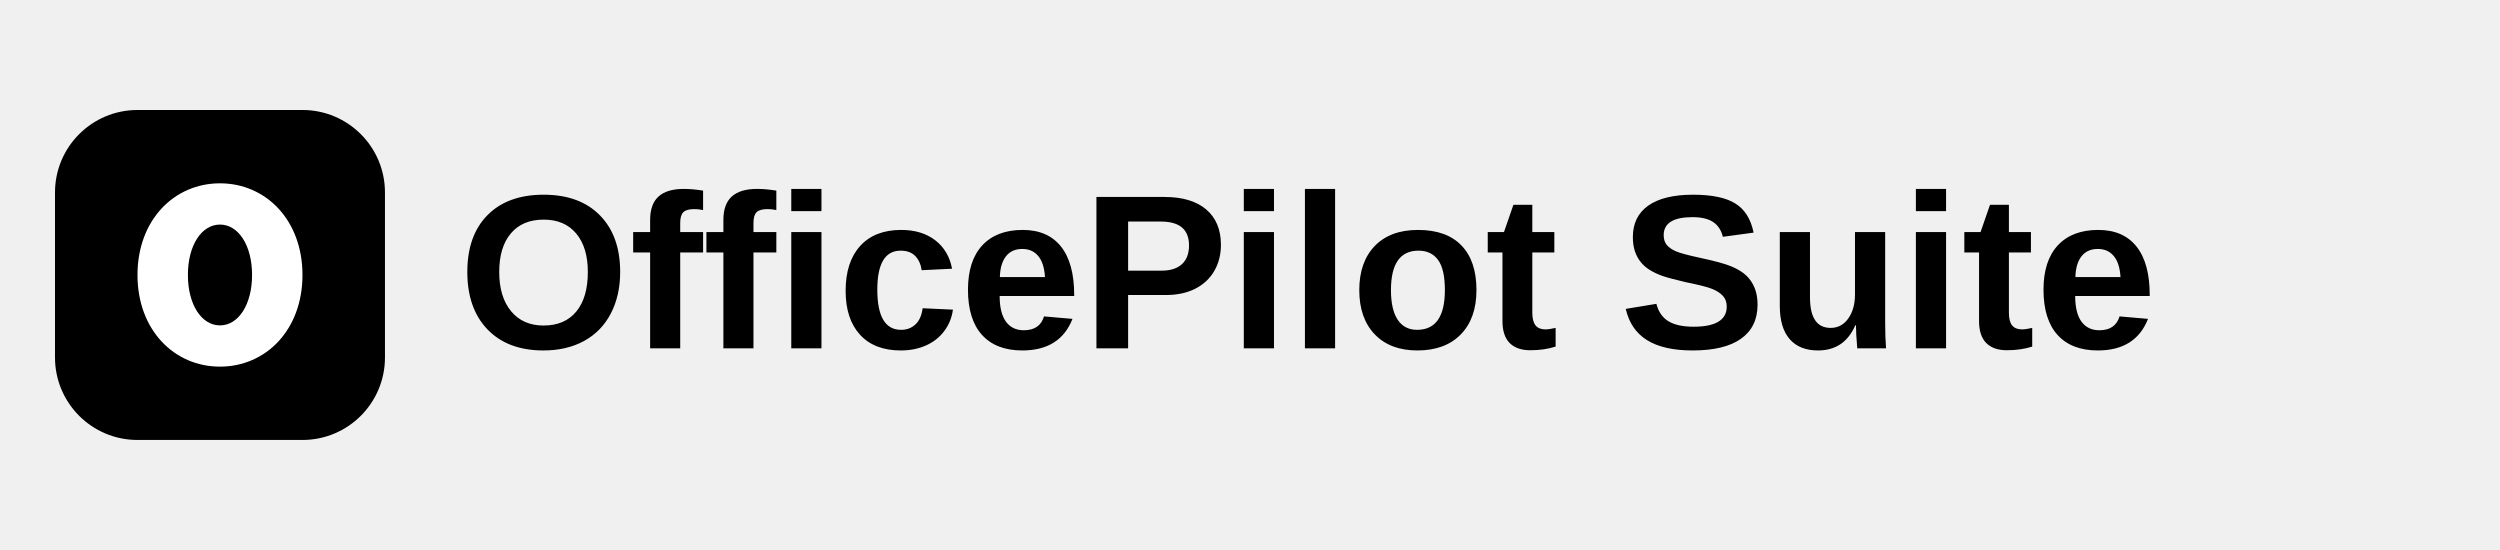
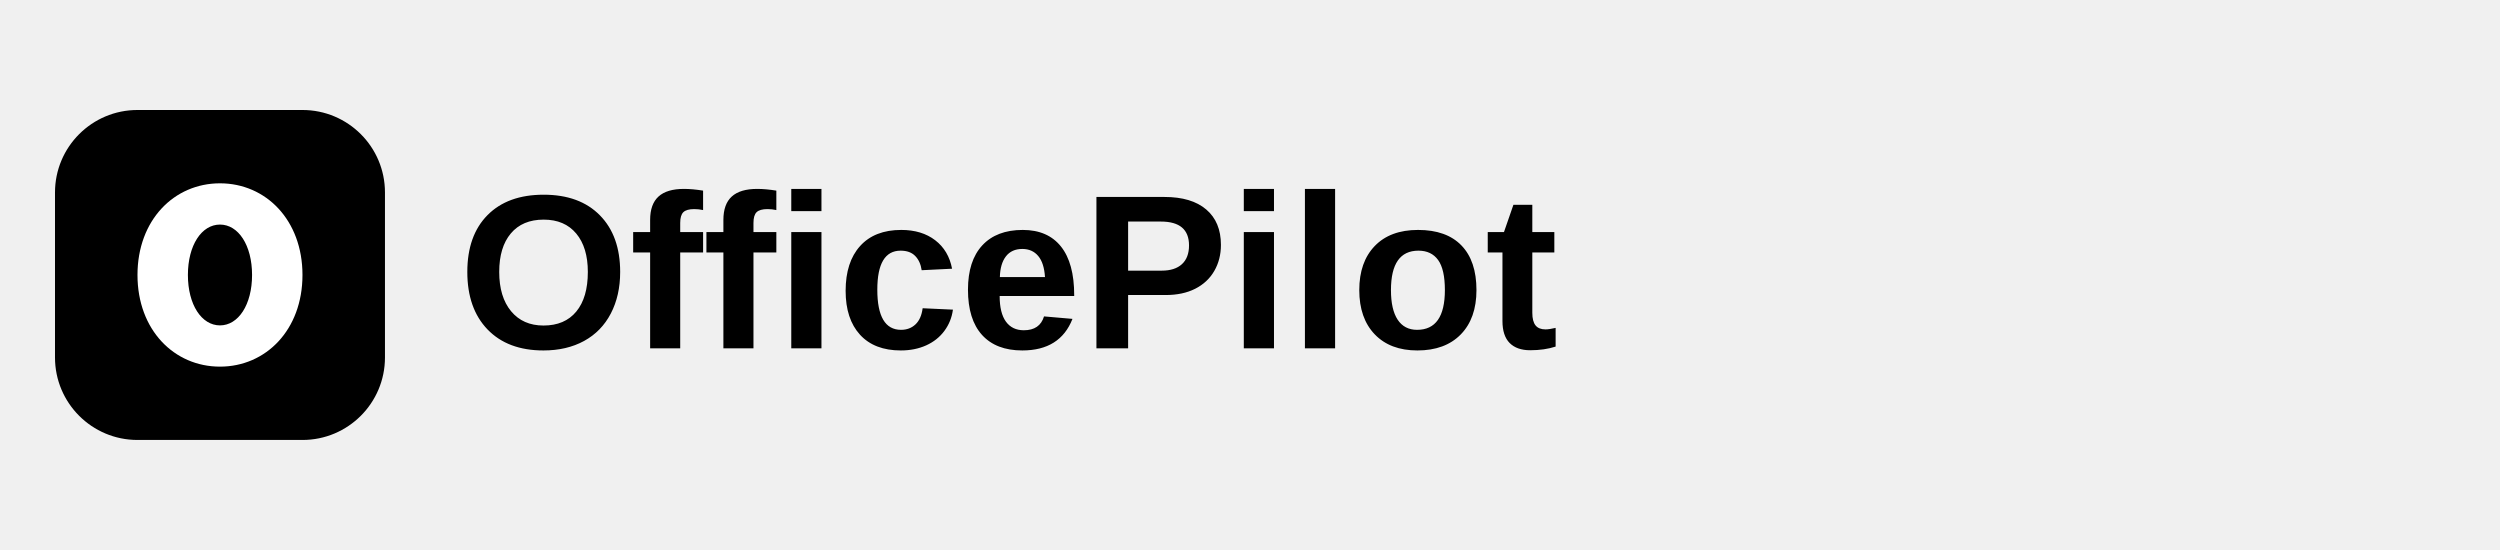
<svg xmlns="http://www.w3.org/2000/svg" width="1091" height="240" viewBox="0 0 1091 240" fill="none">
  <rect x="24" y="48" width="144" height="144" rx="36" fill="#000" />
  <path d="M60 120c0-24 16-40 36-40s36 16 36 40-16 40-36 40-36-16-36-40Zm22 0c0 13 6 22 14 22s14-9 14-22-6-22-14-22-14 9-14 22Z" fill="#fff" />
-   <text x="200" y="152" font-family="-apple-system, 'Helvetica Neue', Arial, sans-serif" font-size="96" font-weight="700" fill="#000">OfficePilot Suite</text>
+   <text x="200" y="152" font-family="-apple-system, 'Helvetica Neue', Arial, sans-serif" font-size="96" font-weight="700" fill="#000">OfficePilot</text>
</svg>
